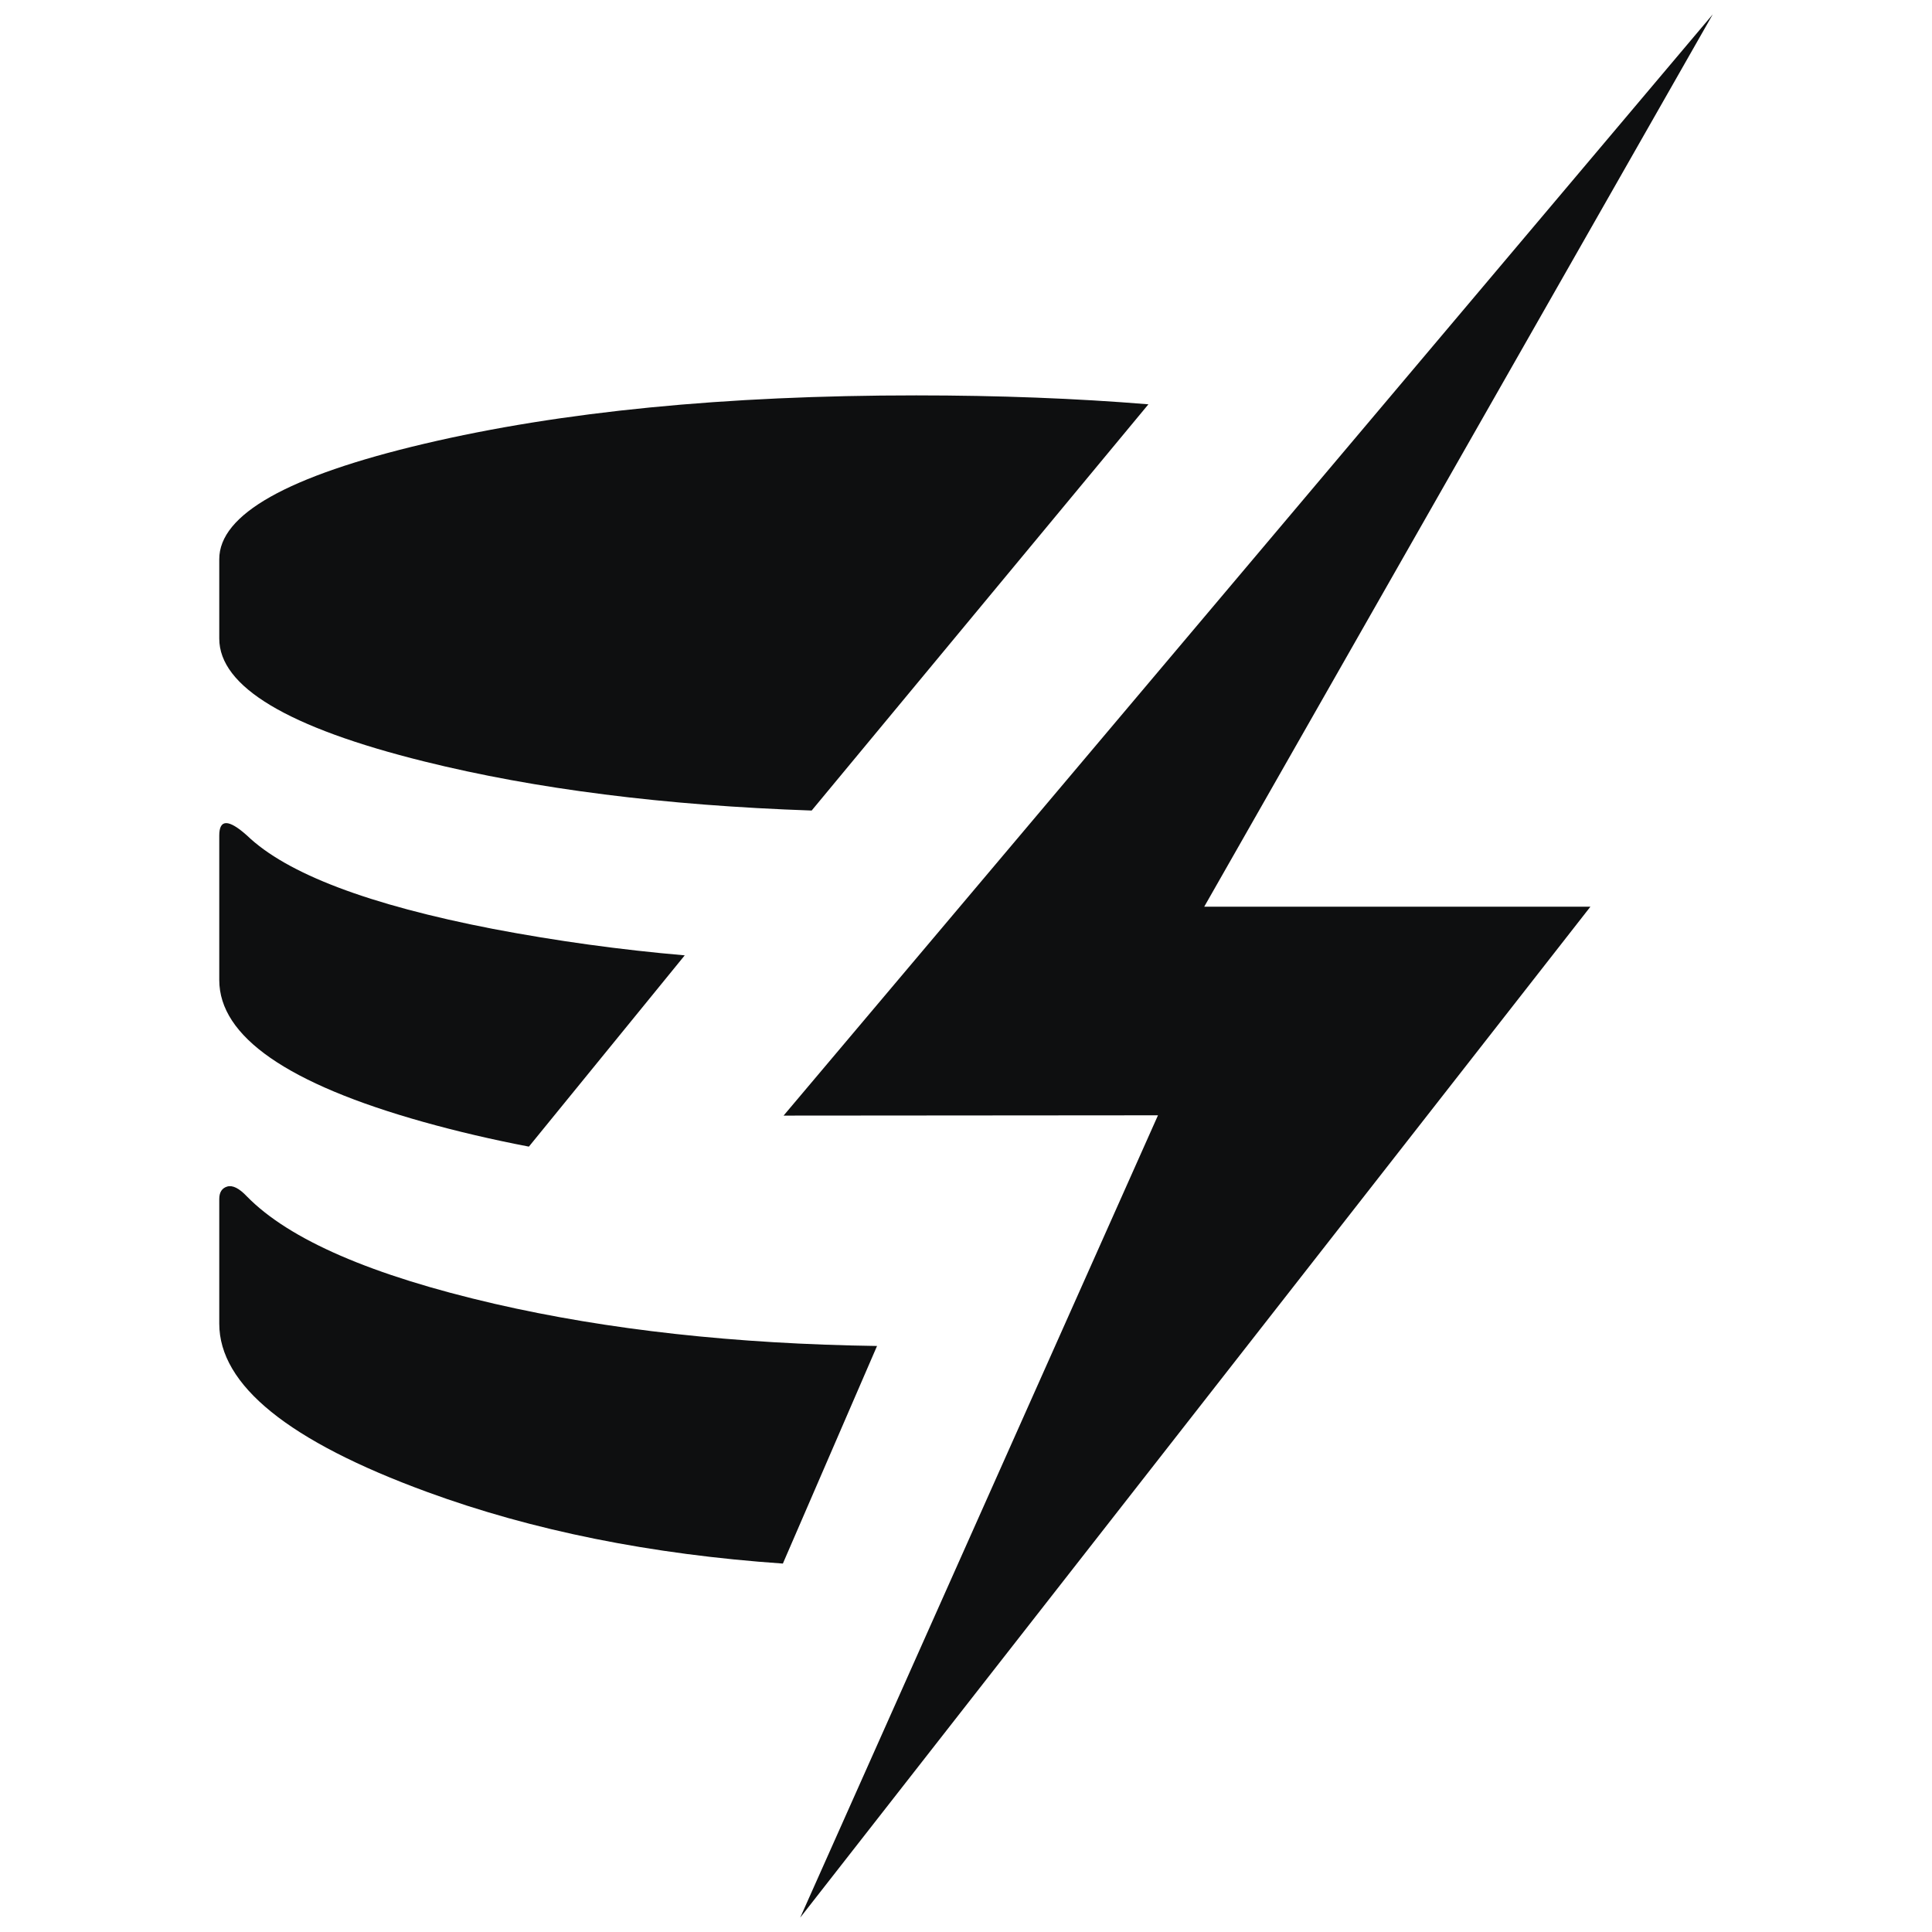
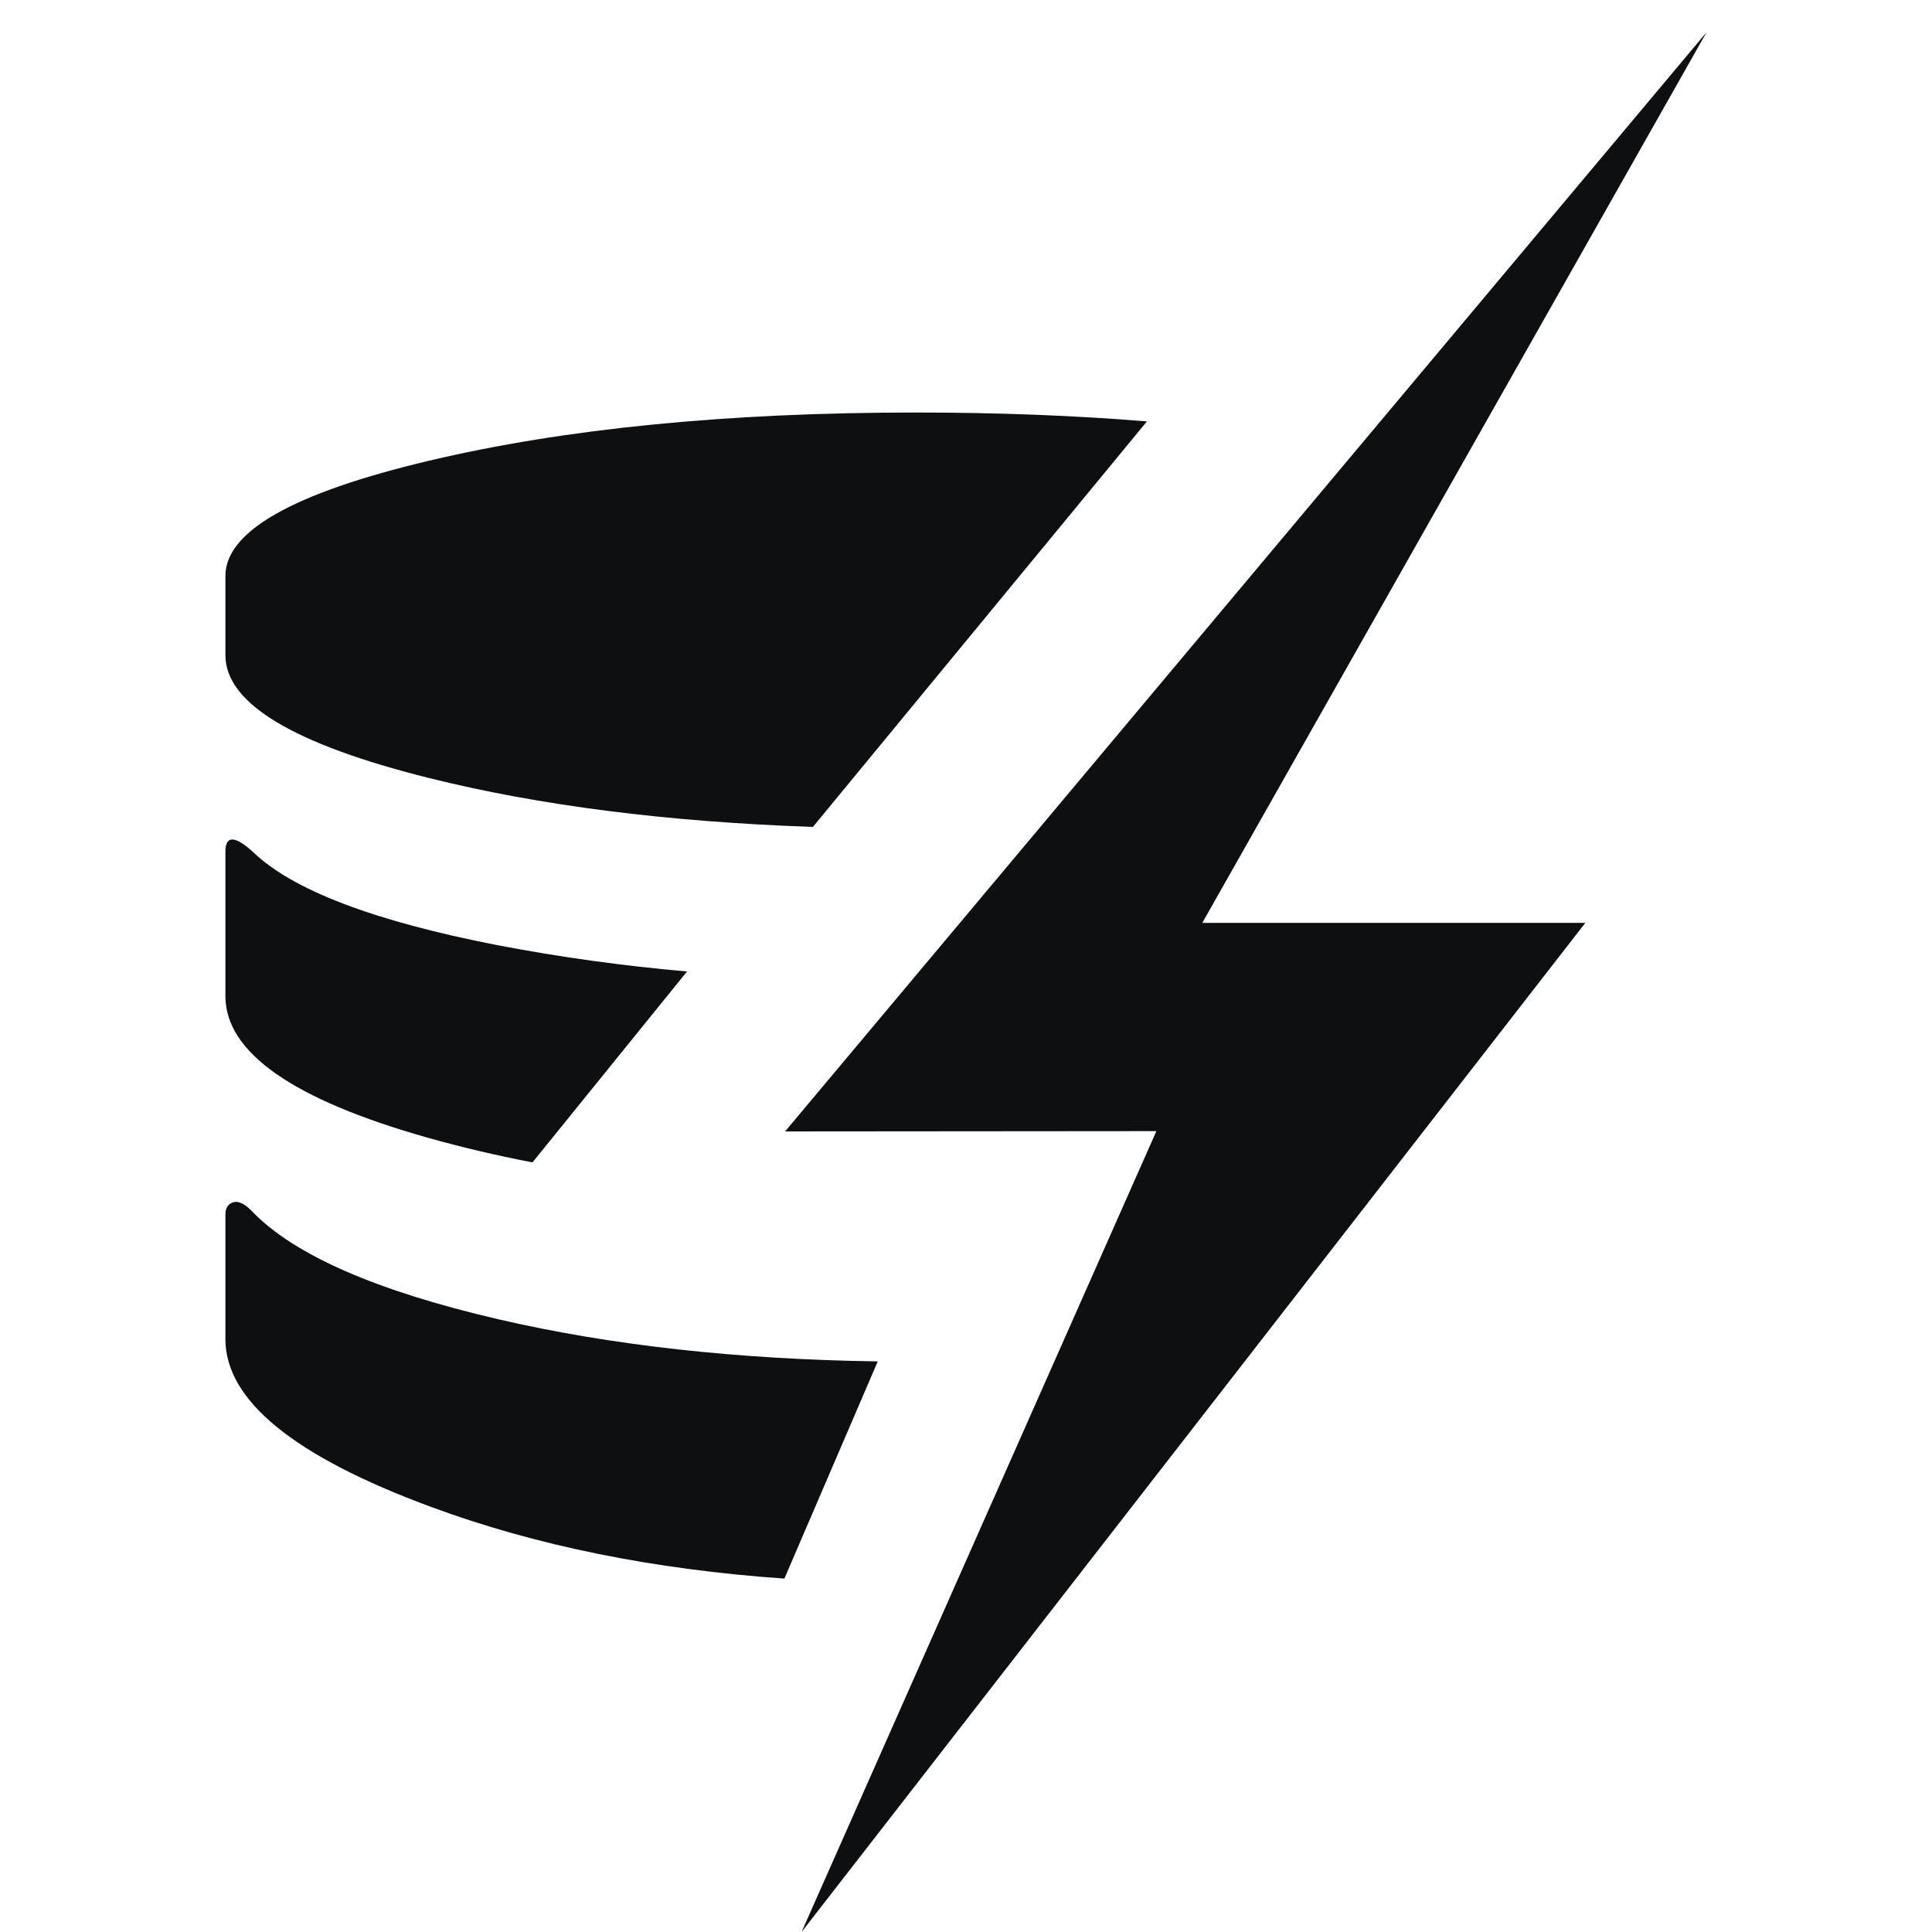
- <svg xmlns="http://www.w3.org/2000/svg" width="1075px" height="1075px" viewBox="0 0 1075 1075" version="1.1">
-   <g id="Footer-Icon-Copy" stroke="none" stroke-width="1" fill="none" fill-rule="evenodd">
-     <g id="Electric_FooterIcon" transform="translate(122, 8)" fill="#0E0F10">
-       <path d="M152.349,508.869 C83.156,495.46 37.525,478.142 15.456,456.914 C5.152,447.695 0,447.695 0,456.914 L0,537.291 C0,568.701 37.894,595.037 113.683,616.298 C132.3,621.511 151.834,626.078 172.285,630 L259,523.576 C223.227,520.488 187.632,515.579 152.349,508.869 L152.349,508.869 Z" id="Path" fill-rule="nonzero" />
-       <path d="M387.822,212 C281.466,212 190.23,220.97 114.113,238.909 C37.996,256.848 -0.042,278.265 0,303.159 L0,347.3 C0,374.039 38.038,396.841 114.113,415.707 C175.973,431.074 247.809,440.171 329.622,443 L517,216.962 C476.743,213.662 433.684,212.008 387.822,212 Z" id="Path" fill-rule="nonzero" />
-       <path d="M153.175,717.455 C84.896,701.685 38.98,681.786 15.428,657.759 C11.08,653.14 7.416,651.344 4.447,652.211 C1.478,653.078 0,655.456 0,659.134 L0,728.49 C0,762.697 38.558,793.92 115.673,822.158 C174.197,843.625 240.174,856.906 313.604,862 L366,740.925 C287.237,739.81 216.295,731.987 153.175,717.455 Z" id="Path" fill-rule="nonzero" />
-       <polygon id="Path-2" points="314 612.738 522.322 612.576 323.252 1059 762.944 496.494 548.06 496.494 831 0" />
-     </g>
+ <svg xmlns="http://www.w3.org/2000/svg" width="64px" height="64px" viewBox="0 0 64 64" version="1.1">
+   <g id="ElectricSQL-icon-black" stroke="none" stroke-width="1" fill="none" fill-rule="evenodd">
+     <path d="M16.462,31.307 C12.377,30.51 9.682,29.481 8.379,28.22 C7.771,27.672 7.467,27.672 7.467,28.22 L7.467,32.996 C7.467,34.863 9.704,36.428 14.179,37.691 C15.278,38.001 16.432,38.273 17.639,38.506 L22.759,32.181 C20.647,31.998 18.545,31.706 16.462,31.307 L16.462,31.307 Z" id="Path" fill="#0E0F10" fill-rule="nonzero" />
+     <path d="M30.366,13.665 C24.086,13.665 18.699,14.198 14.205,15.264 C9.71,16.33 7.464,17.603 7.467,19.083 L7.467,21.706 C7.467,23.295 9.713,24.65 14.205,25.771 C17.857,26.684 22.099,27.225 26.929,27.393 L37.993,13.96 C35.616,13.764 33.074,13.666 30.366,13.665 Z" id="Path" fill="#0E0F10" fill-rule="nonzero" />
+     <path d="M16.511,43.703 C12.479,42.766 9.768,41.583 8.378,40.155 C8.121,39.881 7.905,39.774 7.729,39.826 C7.554,39.877 7.467,40.019 7.467,40.237 L7.467,44.359 C7.467,46.392 9.743,48.247 14.297,49.925 C17.752,51.201 21.648,51.99 25.984,52.293 L29.077,45.098 C24.427,45.031 20.238,44.567 16.511,43.703 Z" id="Path" fill="#0E0F10" fill-rule="nonzero" />
+     <polygon id="Zap" fill="#0E0F10" points="26.007 37.48 38.307 37.47 26.553 64 52.515 30.572 39.827 30.572 56.533 1.067" />
  </g>
</svg>
